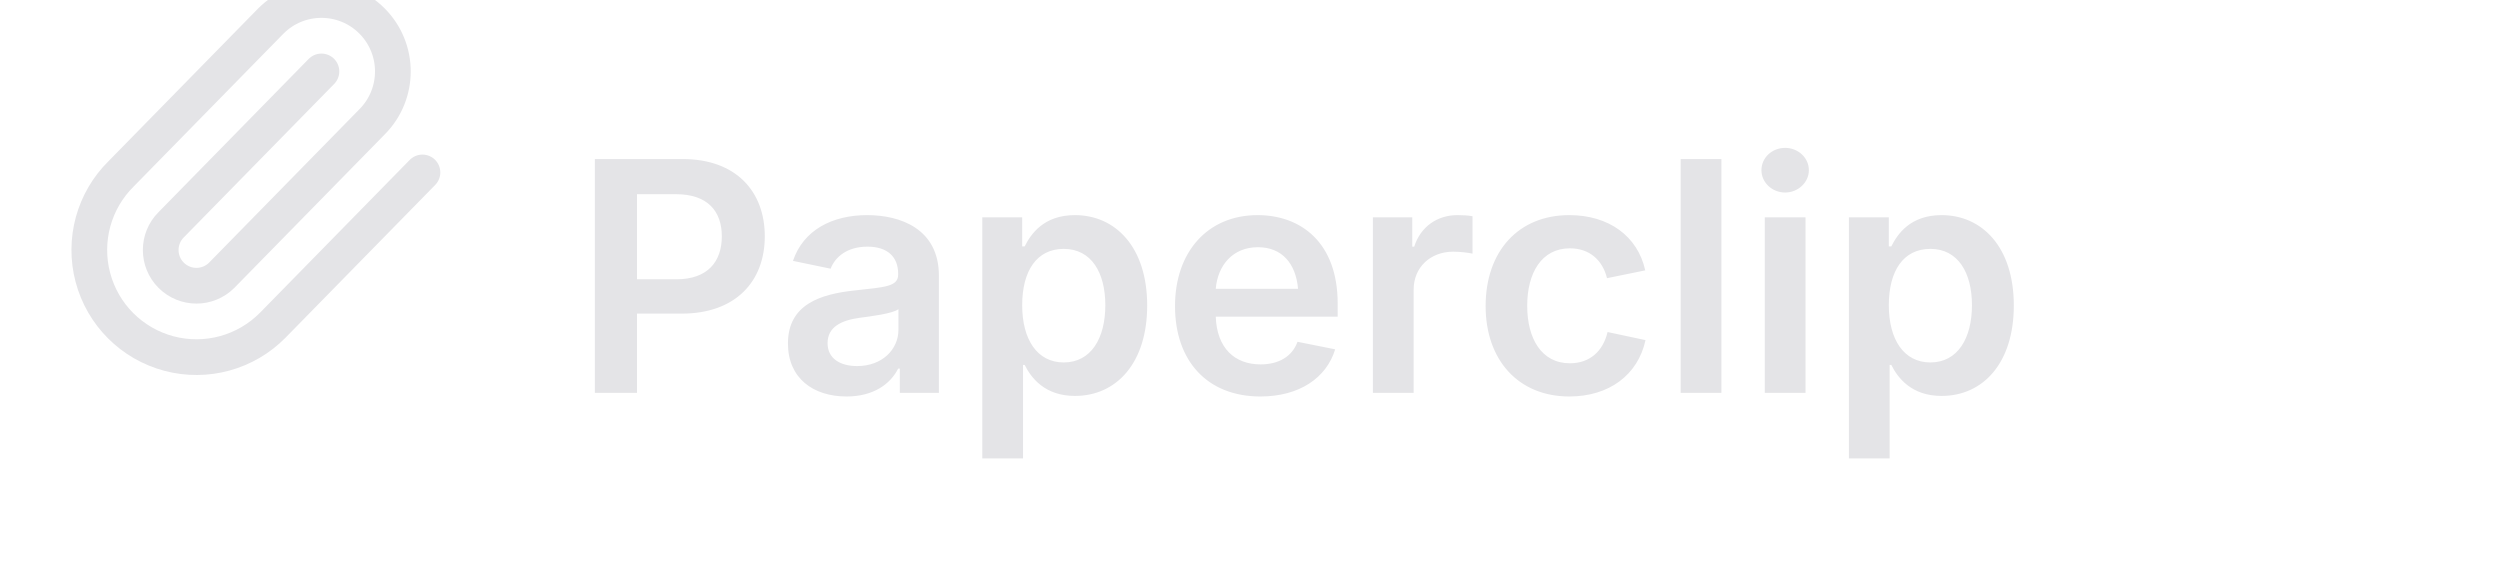
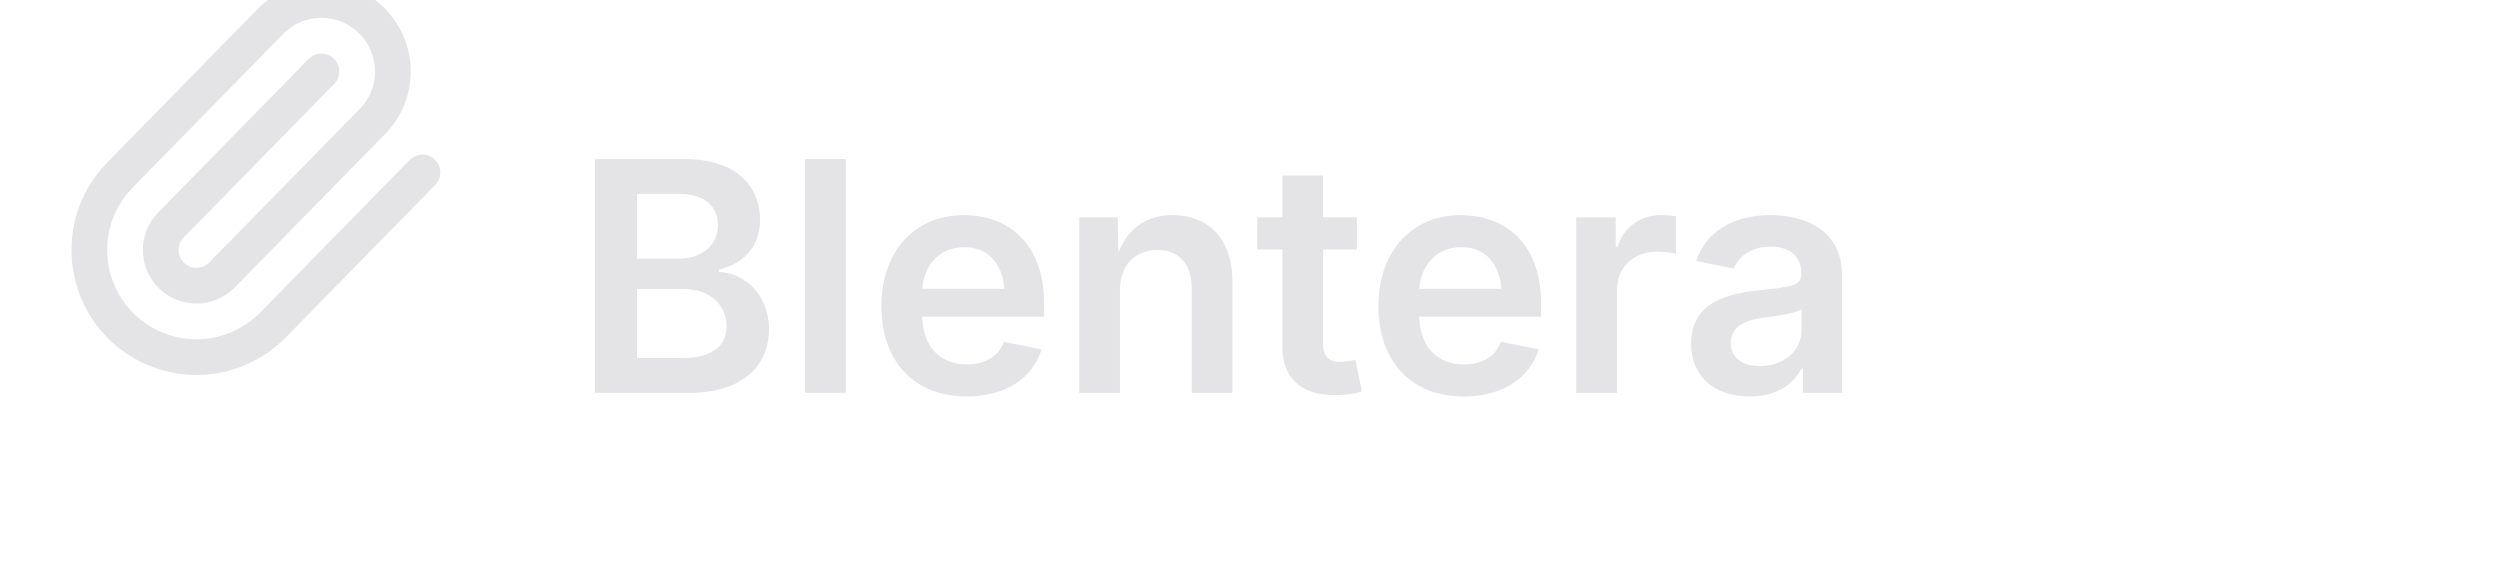
<svg xmlns="http://www.w3.org/2000/svg" width="140" height="32" viewBox="0 0 140 32" fill="none">
  <g stroke-linecap="round" stroke-linejoin="round">
    <path stroke="#e4e4e7" stroke-width="2" d="m18 4-8.414 8.586a2 2 0 0 0 2.829 2.829l8.414-8.586a4 4 0 1 0-5.657-5.657l-8.379 8.551a6 6 0 1 0 8.485 8.485l8.379-8.551" />
  </g>
-   <text x="32" y="22" font-family="system-ui, -apple-system, sans-serif" font-size="18" font-weight="600" fill="#e4e4e7">Paperclip</text>
+   <text x="32" y="22" font-family="system-ui, -apple-system, sans-serif" font-size="18" font-weight="600" fill="#e4e4e7">Blentera</text>
</svg>
